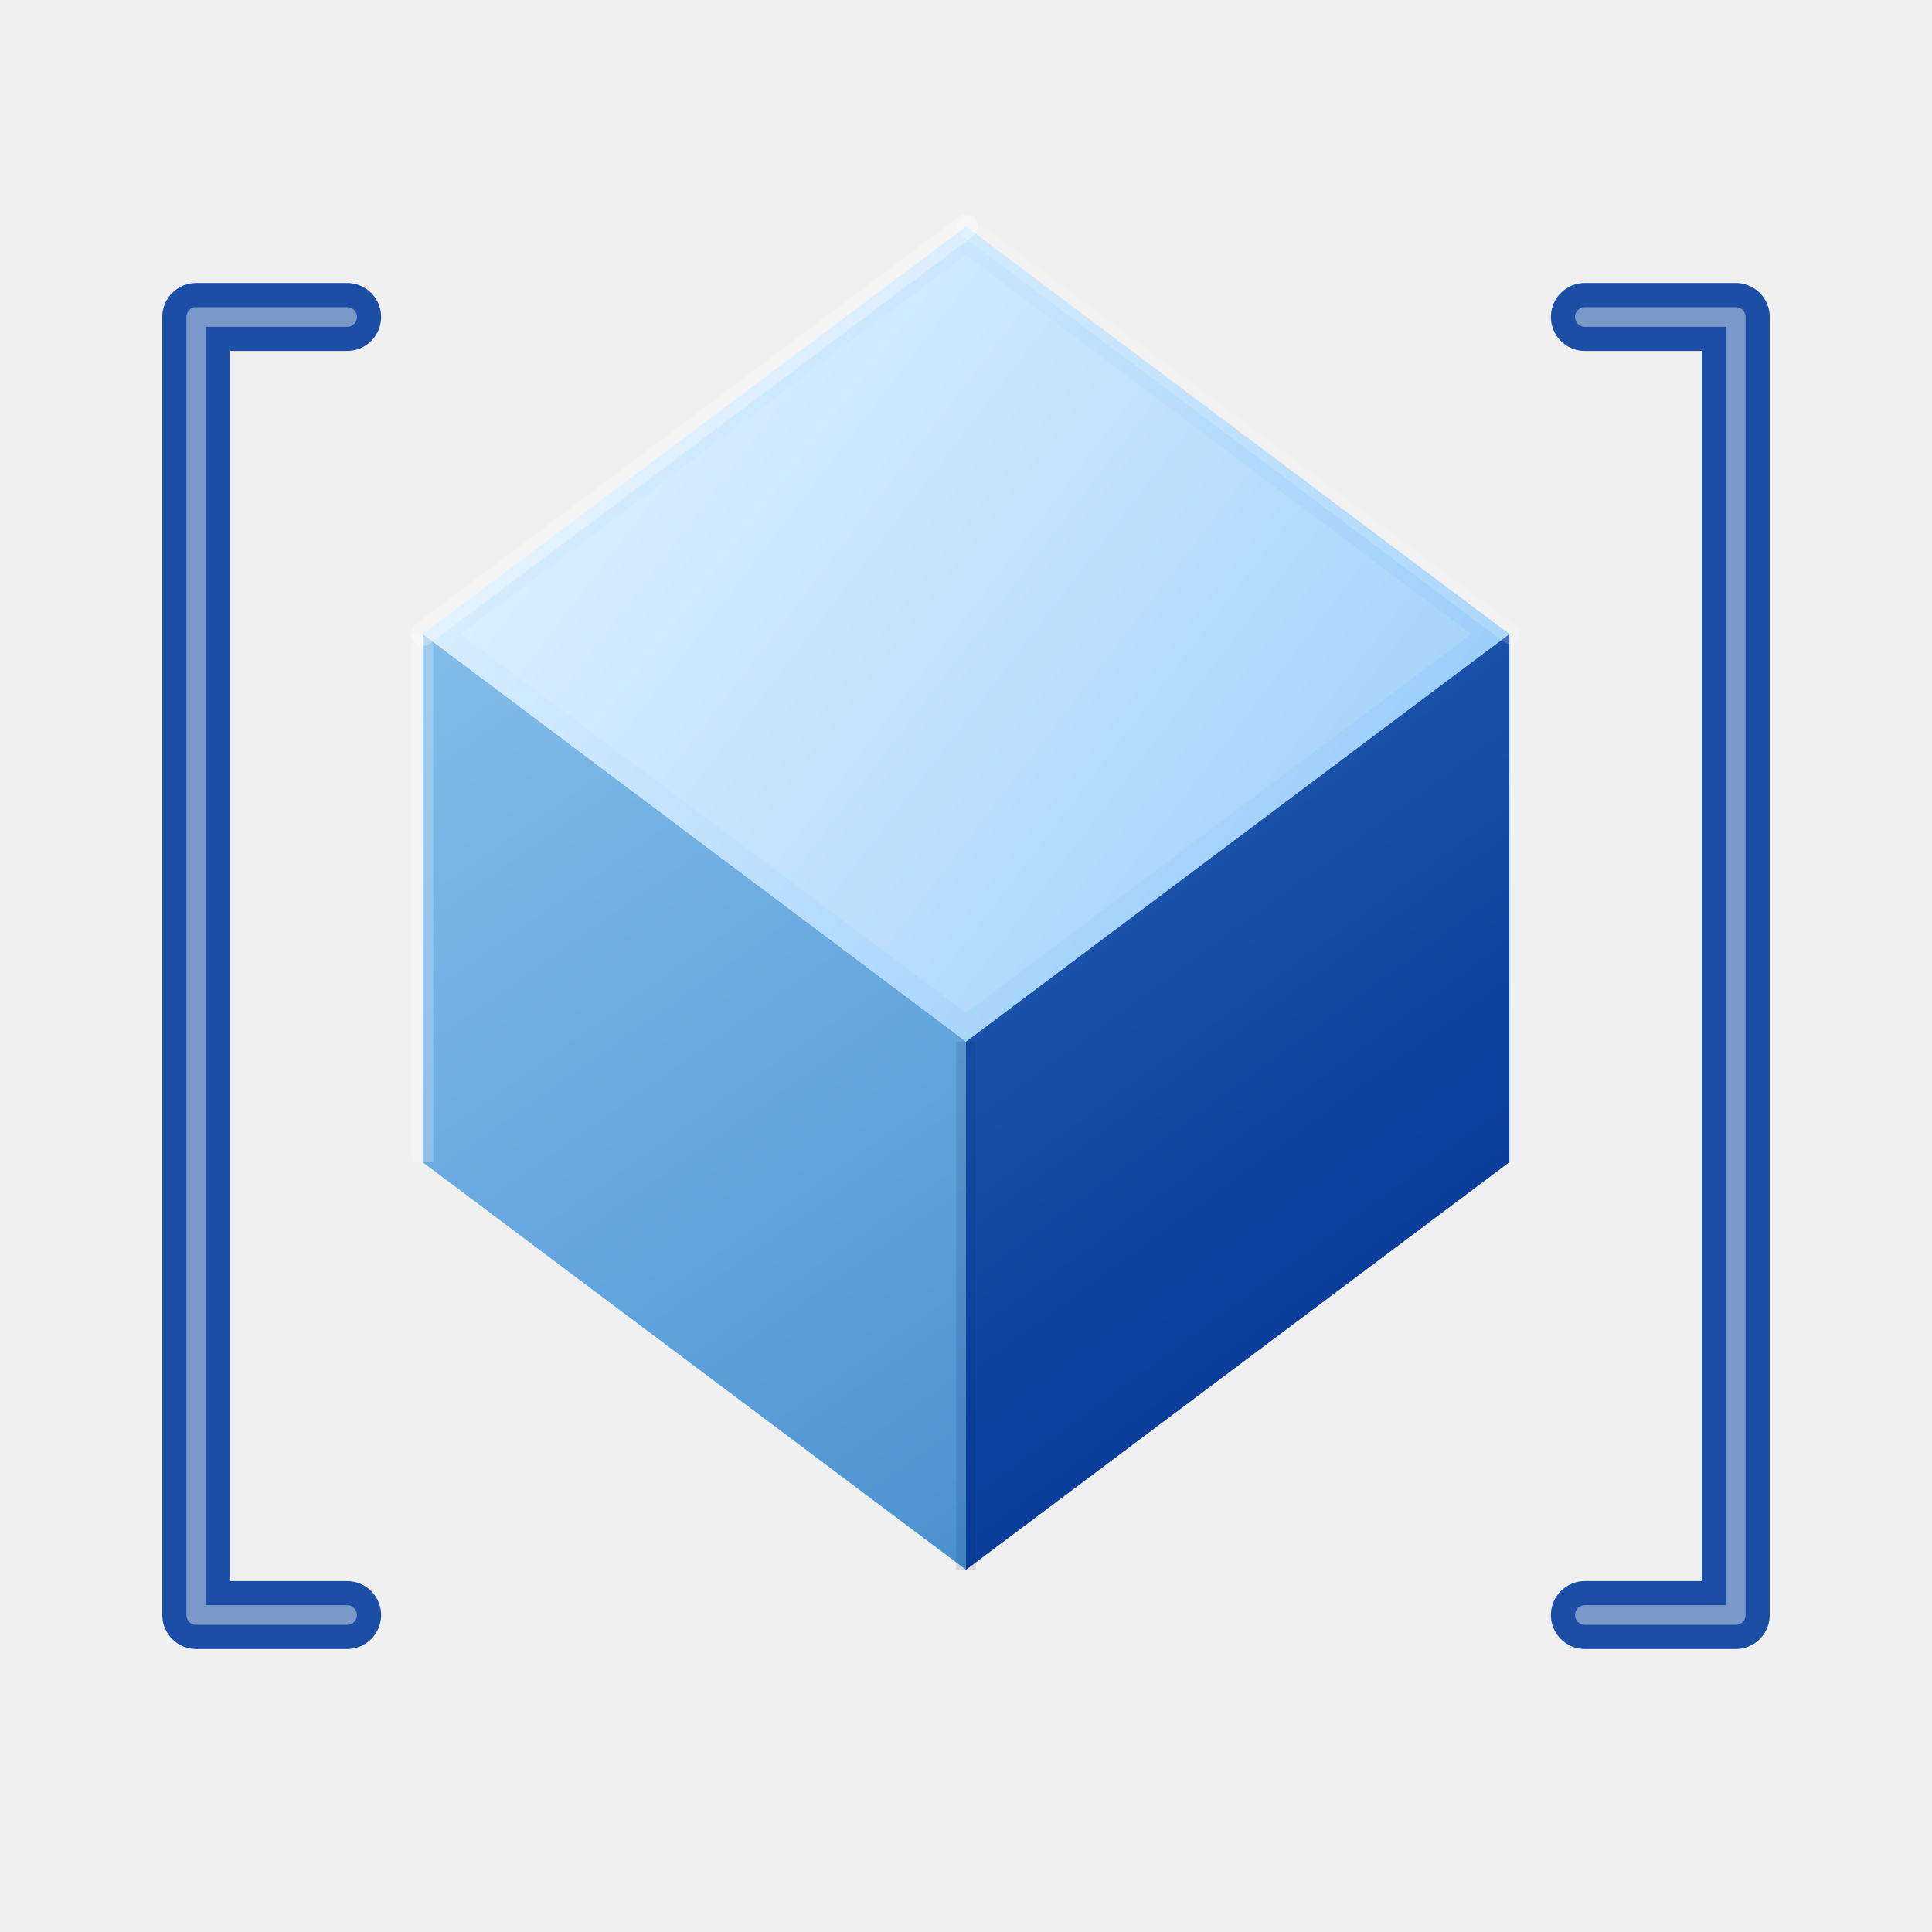
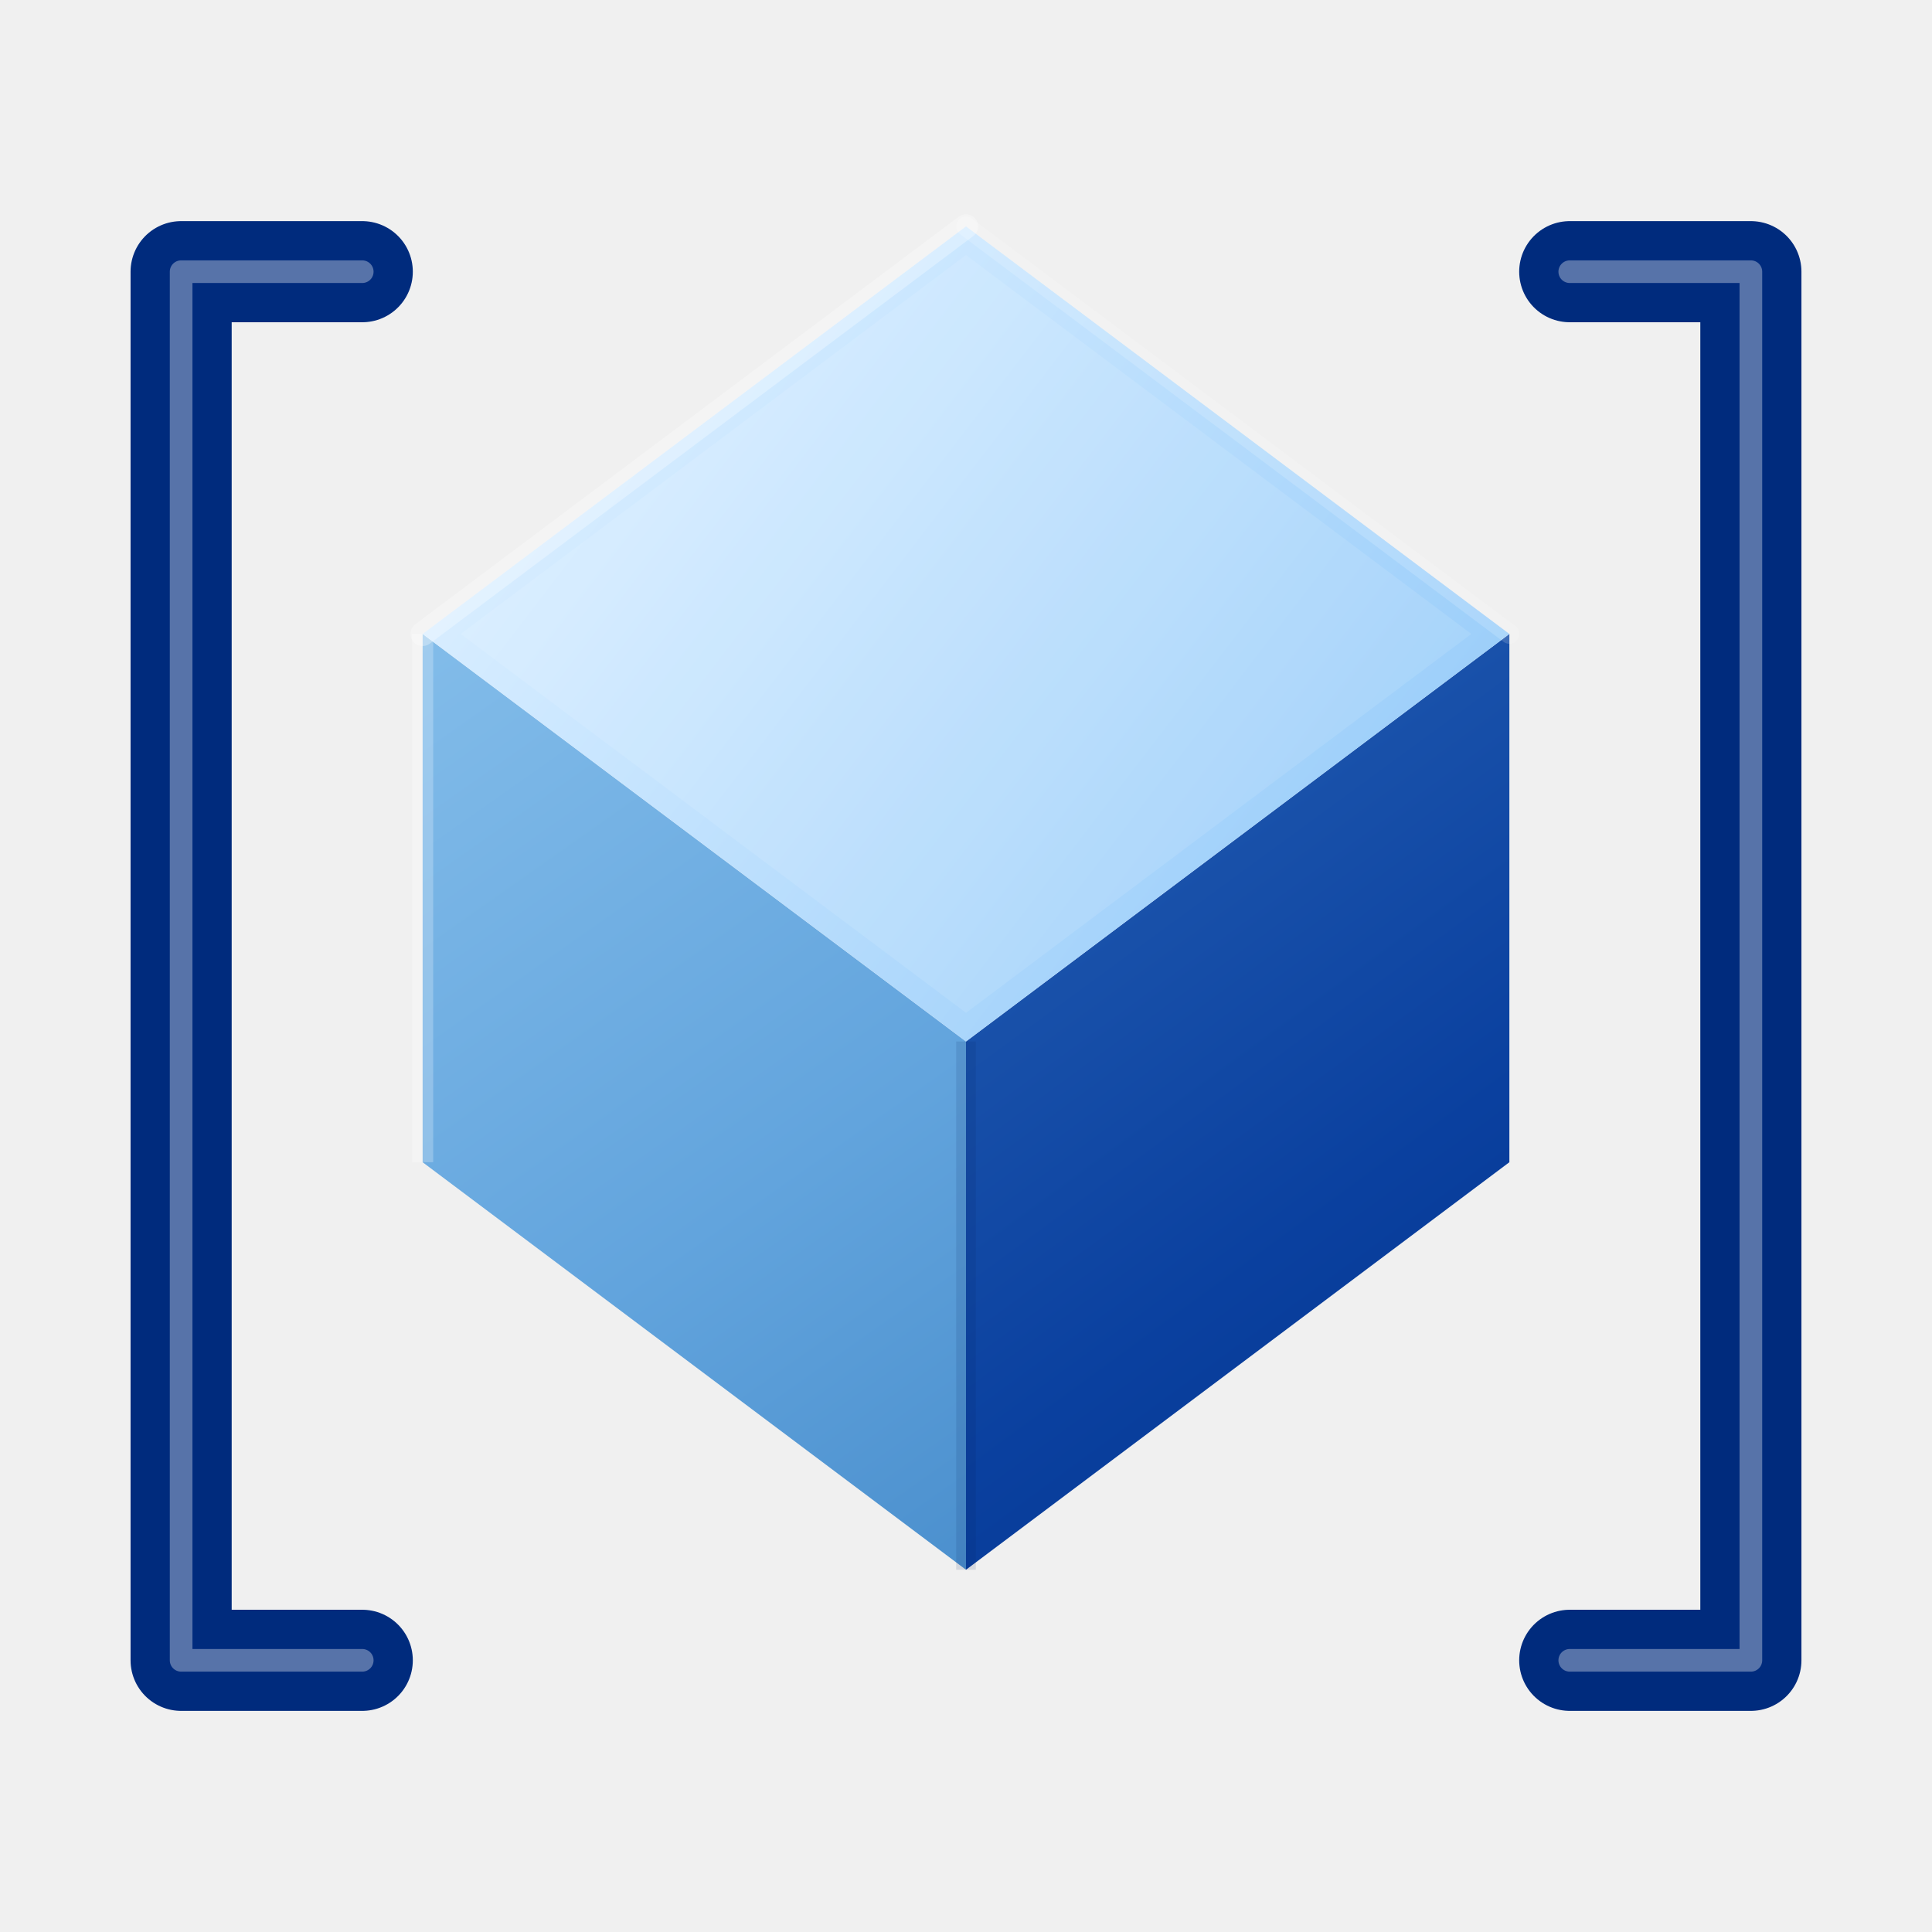
<svg xmlns="http://www.w3.org/2000/svg" width="64" height="64" viewBox="0 0 64 64" fill="none" shape-rendering="geometricPrecision" role="img" aria-labelledby="title desc">
  <defs>
    <linearGradient id="blue-single-closed-top" gradientUnits="userSpaceOnUse" x1="8" y1="4" x2="55" y2="40">
      <stop offset="0%" stop-color="#F7FBFF" />
      <stop offset="34%" stop-color="#CDE8FF" />
      <stop offset="72%" stop-color="#9FD0FA" />
      <stop offset="100%" stop-color="#7EB6E8" />
    </linearGradient>
    <linearGradient id="blue-single-closed-left" gradientUnits="userSpaceOnUse" x1="7" y1="14" x2="38" y2="58">
      <stop offset="0%" stop-color="#91C7EF" />
      <stop offset="58%" stop-color="#62A4DD" />
      <stop offset="100%" stop-color="#3E84C5" />
    </linearGradient>
    <linearGradient id="blue-single-closed-right" gradientUnits="userSpaceOnUse" x1="28" y1="18" x2="58" y2="59">
      <stop offset="0%" stop-color="#2C67B8" />
      <stop offset="54%" stop-color="#0A409F" />
      <stop offset="100%" stop-color="#002B7D" />
    </linearGradient>
    <linearGradient id="blue-single-closed-rim-light" gradientUnits="userSpaceOnUse" x1="12" y1="7" x2="47" y2="34">
      <stop offset="0%" stop-color="#F7FBFF" />
      <stop offset="52%" stop-color="#CDE8FF" />
      <stop offset="100%" stop-color="#9FD0FA" />
    </linearGradient>
    <linearGradient id="blue-single-closed-rim-left" gradientUnits="userSpaceOnUse" x1="14" y1="18" x2="35" y2="35">
      <stop offset="0%" stop-color="#91C7EF" />
      <stop offset="100%" stop-color="#62A4DD" />
    </linearGradient>
    <linearGradient id="blue-single-closed-rim-right" gradientUnits="userSpaceOnUse" x1="31" y1="17" x2="50" y2="35">
      <stop offset="0%" stop-color="#2C67B8" />
      <stop offset="100%" stop-color="#0A409F" />
    </linearGradient>
  </defs>
  <g>
    <polygon points="14.00,21.00 32.00,34.50 32.00,52.00 14.00,38.50" fill="url(#blue-single-closed-left)" />
    <polygon points="32.00,34.50 50.00,21.00 50.00,38.50 32.00,52.00" fill="url(#blue-single-closed-right)" />
    <path d="M32.00 34.50V52.00" stroke="#001F59" stroke-opacity="0.12" stroke-width="0.65" />
    <path d="M14.00 21.00V38.50" stroke="#FFFFFF" stroke-opacity="0.24" stroke-width="0.7" />
    <polygon points="32.00,7.50 50.00,21.00 32.00,34.50 14.00,21.00" fill="url(#blue-single-closed-top)" />
    <polygon points="32.00,8.45 48.74,21.00 32.00,33.55 15.26,21.00" fill="#FFFFFF" opacity="0.10" />
    <path d="M32.00 7.50L14.00 21.00" stroke="#FFFFFF" stroke-opacity="0.30" stroke-width="0.8" stroke-linecap="round" />
    <path d="M32.00 7.50L50.00 21.00" stroke="#FFFFFF" stroke-opacity="0.16" stroke-width="0.65" stroke-linecap="round" />
  </g>
-   <g id="array-brackets" fill="none" stroke="#0A409F" stroke-width="2.25" stroke-linecap="round" stroke-linejoin="round" opacity=".92">
-     <path d="M11.5 10.5H6.5V53.5H11.5" />
-     <path d="M52.5 10.5H57.5V53.5H52.5" />
+   <g id="array-brackets" fill="none" stroke="#002B7D" stroke-width="3.35" stroke-linecap="round" stroke-linejoin="round" opacity="1">
+     <path d="M12 9H6V55H12" />
+     <path d="M52 9H58V55H52" />
  </g>
-   <g id="array-bracket-highlights" fill="none" stroke="#FFFFFF" stroke-width=".65" stroke-linecap="round" stroke-linejoin="round" opacity=".42">
-     <path d="M11.5 10.5H6.5V53.5H11.5" />
-     <path d="M52.5 10.5H57.5V53.5H52.5" />
+   <g id="array-bracket-highlights" fill="none" stroke="#FFFFFF" stroke-width=".75" stroke-linecap="round" stroke-linejoin="round" opacity=".34">
+     <path d="M12 9H6V55H12" />
+     <path d="M52 9H58V55H52" />
  </g>
</svg>
